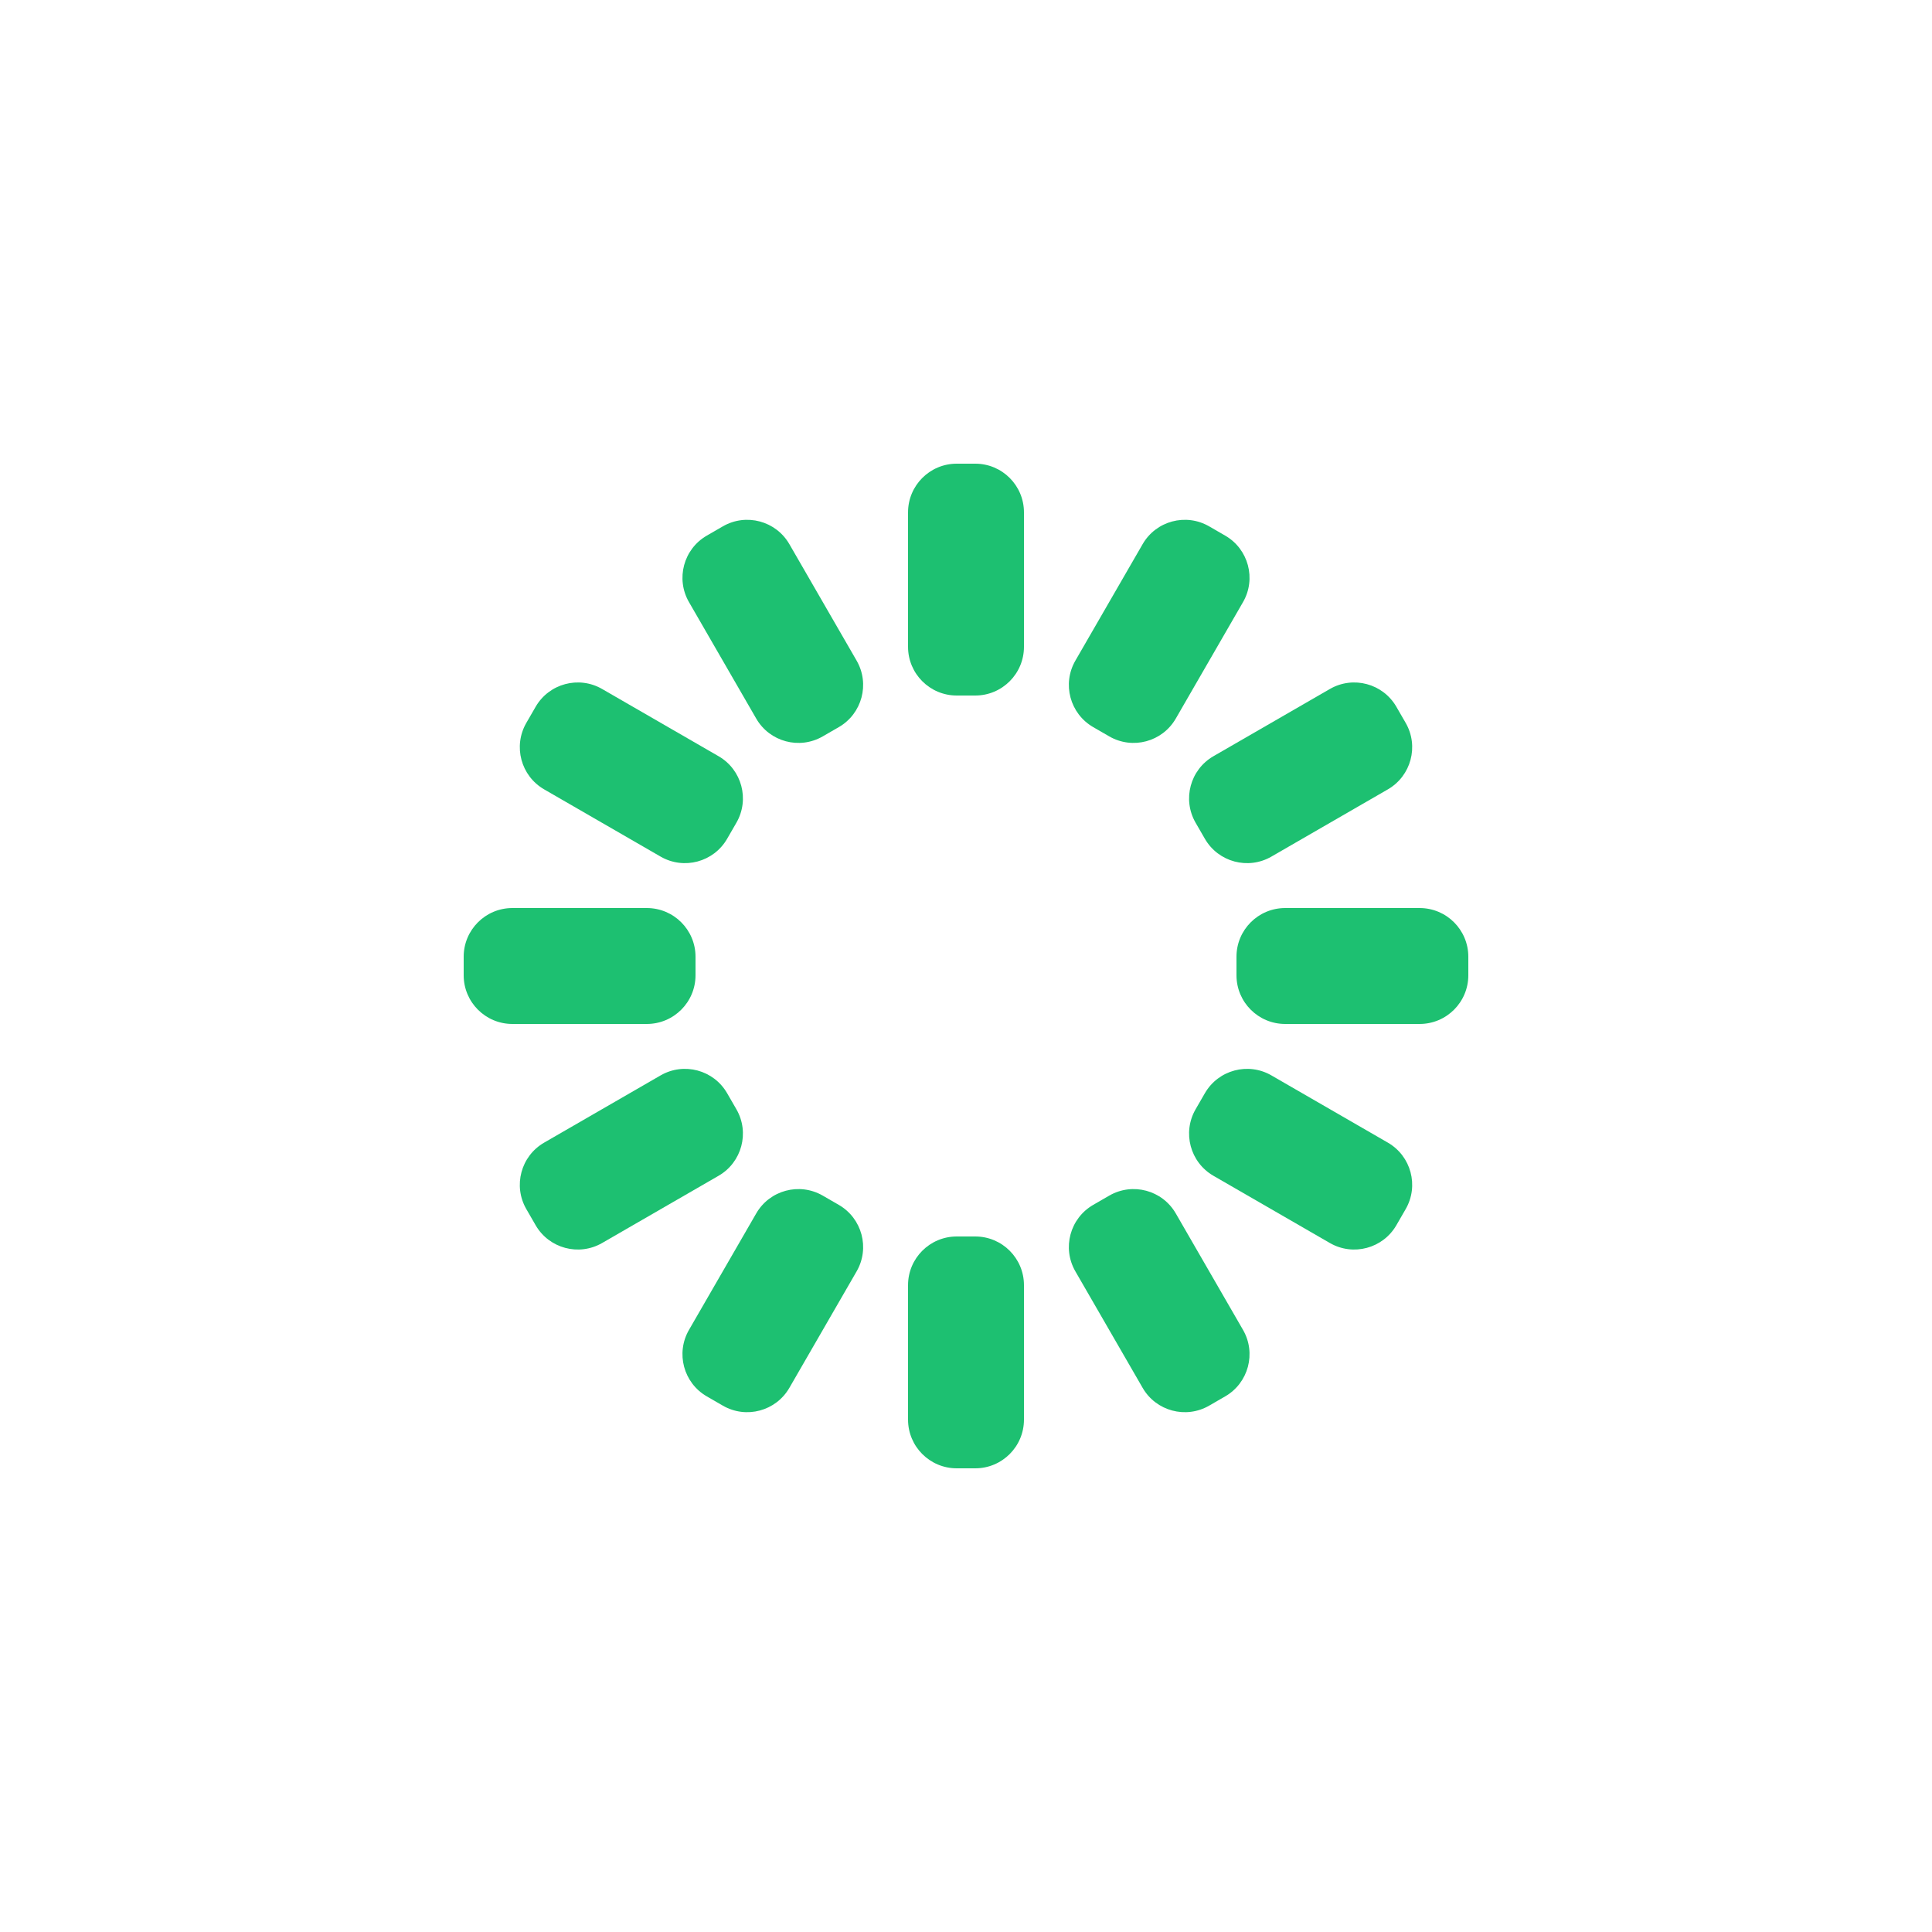
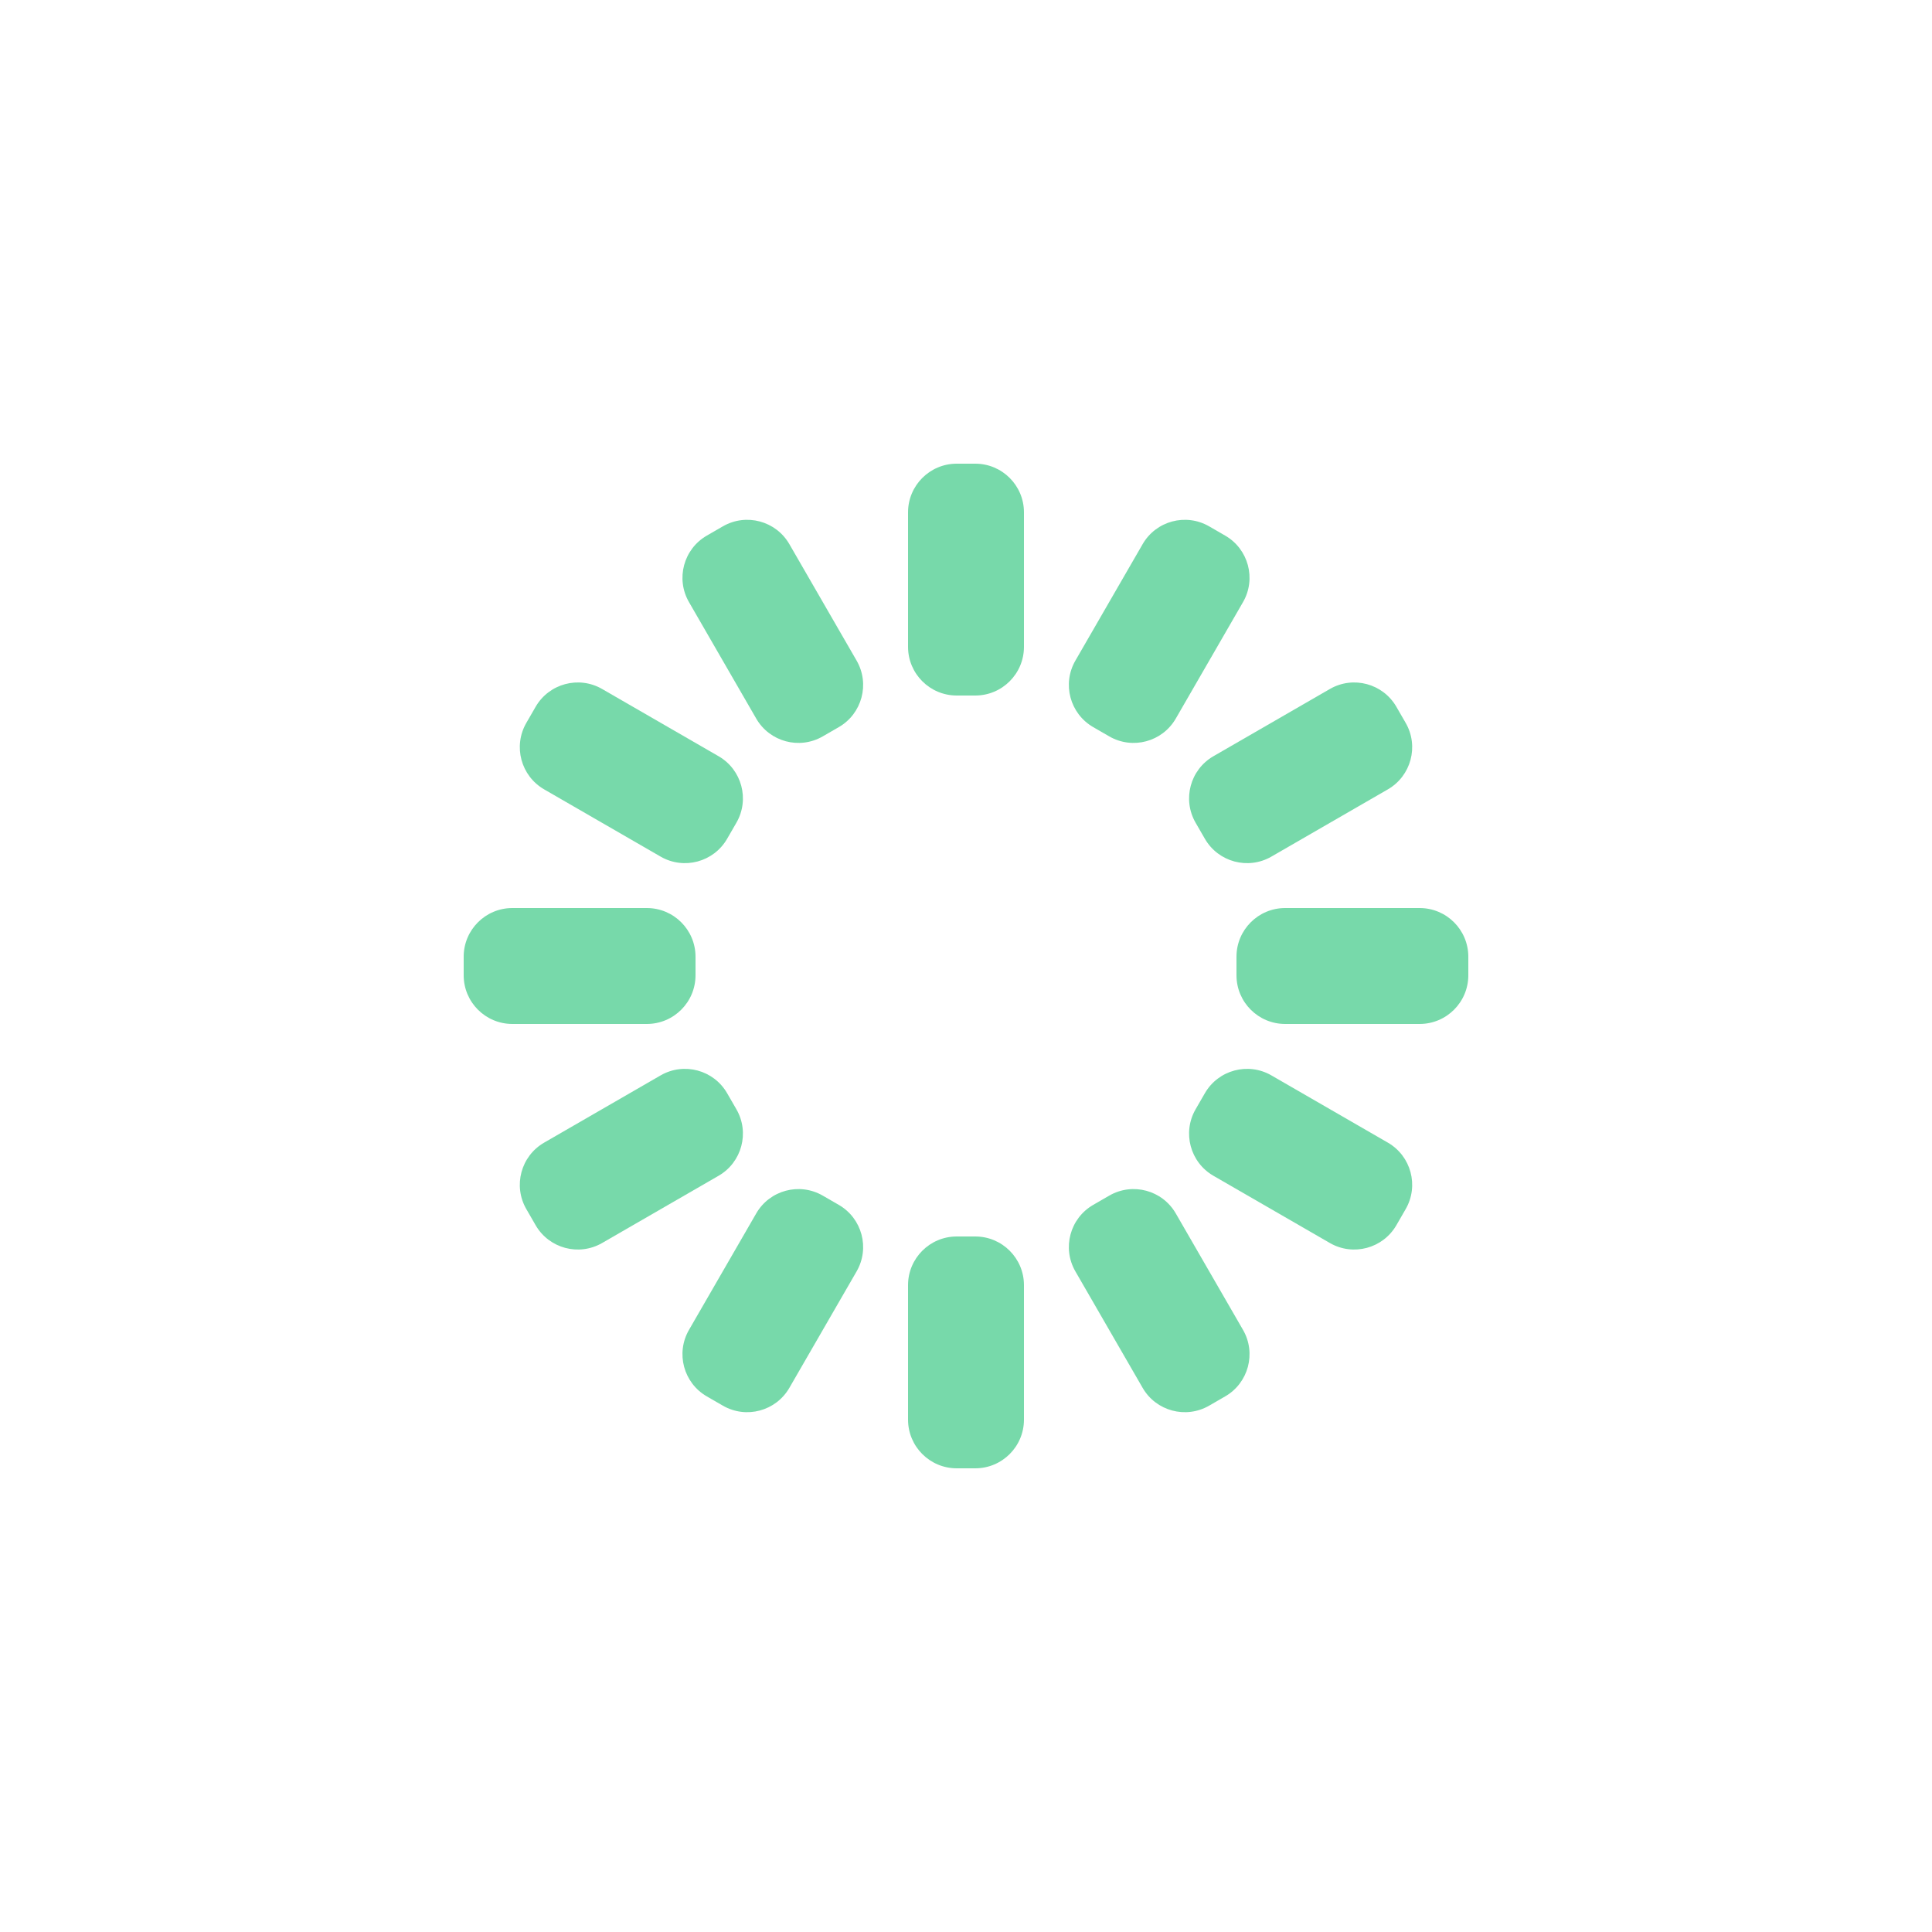
<svg xmlns="http://www.w3.org/2000/svg" style="margin:auto;background:transparent;display:block;" width="200px" height="200px" viewBox="0 0 100 100" preserveAspectRatio="xMidYMid">
  <g transform="rotate(0 50 50)">
-     <rect x="47" y="24" rx="2.52" ry="2.52" width="6" height="12" fill="#1dc071">
+     <rect x="47" y="24" rx="2.52" ry="2.52" width="6" height="12" fill="#77D9AA">
      <animate attributeName="opacity" values="1;0" keyTimes="0;1" dur="1s" begin="-0.917s" repeatCount="indefinite" />
    </rect>
  </g>
  <g transform="rotate(30 50 50)">
-     <rect x="47" y="24" rx="2.52" ry="2.52" width="6" height="12" fill="#1dc071">
+     <rect x="47" y="24" rx="2.52" ry="2.52" width="6" height="12" fill="#77D9AA">
      <animate attributeName="opacity" values="1;0" keyTimes="0;1" dur="1s" begin="-0.833s" repeatCount="indefinite" />
    </rect>
  </g>
  <g transform="rotate(60 50 50)">
-     <rect x="47" y="24" rx="2.52" ry="2.52" width="6" height="12" fill="#1dc071">
+     <rect x="47" y="24" rx="2.52" ry="2.52" width="6" height="12" fill="#77D9AA">
      <animate attributeName="opacity" values="1;0" keyTimes="0;1" dur="1s" begin="-0.75s" repeatCount="indefinite" />
    </rect>
  </g>
  <g transform="rotate(90 50 50)">
-     <rect x="47" y="24" rx="2.52" ry="2.52" width="6" height="12" fill="#1dc071">
+     <rect x="47" y="24" rx="2.52" ry="2.52" width="6" height="12" fill="#77D9AA">
      <animate attributeName="opacity" values="1;0" keyTimes="0;1" dur="1s" begin="-0.667s" repeatCount="indefinite" />
    </rect>
  </g>
  <g transform="rotate(120 50 50)">
-     <rect x="47" y="24" rx="2.52" ry="2.52" width="6" height="12" fill="#1dc071">
+     <rect x="47" y="24" rx="2.52" ry="2.52" width="6" height="12" fill="#77D9AA">
      <animate attributeName="opacity" values="1;0" keyTimes="0;1" dur="1s" begin="-0.583s" repeatCount="indefinite" />
    </rect>
  </g>
  <g transform="rotate(150 50 50)">
-     <rect x="47" y="24" rx="2.52" ry="2.52" width="6" height="12" fill="#1dc071">
+     <rect x="47" y="24" rx="2.52" ry="2.52" width="6" height="12" fill="#77D9AA">
      <animate attributeName="opacity" values="1;0" keyTimes="0;1" dur="1s" begin="-0.5s" repeatCount="indefinite" />
    </rect>
  </g>
  <g transform="rotate(180 50 50)">
-     <rect x="47" y="24" rx="2.52" ry="2.52" width="6" height="12" fill="#1dc071">
+     <rect x="47" y="24" rx="2.52" ry="2.52" width="6" height="12" fill="#77D9AA">
      <animate attributeName="opacity" values="1;0" keyTimes="0;1" dur="1s" begin="-0.417s" repeatCount="indefinite" />
    </rect>
  </g>
  <g transform="rotate(210 50 50)">
-     <rect x="47" y="24" rx="2.52" ry="2.52" width="6" height="12" fill="#1dc071">
+     <rect x="47" y="24" rx="2.52" ry="2.52" width="6" height="12" fill="#77D9AA">
      <animate attributeName="opacity" values="1;0" keyTimes="0;1" dur="1s" begin="-0.333s" repeatCount="indefinite" />
    </rect>
  </g>
  <g transform="rotate(240 50 50)">
-     <rect x="47" y="24" rx="2.52" ry="2.52" width="6" height="12" fill="#1dc071">
+     <rect x="47" y="24" rx="2.52" ry="2.52" width="6" height="12" fill="#77D9AA">
      <animate attributeName="opacity" values="1;0" keyTimes="0;1" dur="1s" begin="-0.25s" repeatCount="indefinite" />
    </rect>
  </g>
  <g transform="rotate(270 50 50)">
-     <rect x="47" y="24" rx="2.52" ry="2.52" width="6" height="12" fill="#1dc071">
+     <rect x="47" y="24" rx="2.52" ry="2.52" width="6" height="12" fill="#77D9AA">
      <animate attributeName="opacity" values="1;0" keyTimes="0;1" dur="1s" begin="-0.167s" repeatCount="indefinite" />
    </rect>
  </g>
  <g transform="rotate(300 50 50)">
-     <rect x="47" y="24" rx="2.52" ry="2.52" width="6" height="12" fill="#1dc071">
+     <rect x="47" y="24" rx="2.52" ry="2.52" width="6" height="12" fill="#77D9AA">
      <animate attributeName="opacity" values="1;0" keyTimes="0;1" dur="1s" begin="-0.083s" repeatCount="indefinite" />
    </rect>
  </g>
  <g transform="rotate(330 50 50)">
-     <rect x="47" y="24" rx="2.52" ry="2.52" width="6" height="12" fill="#1dc071">
+     <rect x="47" y="24" rx="2.52" ry="2.52" width="6" height="12" fill="#77D9AA">
      <animate attributeName="opacity" values="1;0" keyTimes="0;1" dur="1s" begin="0s" repeatCount="indefinite" />
    </rect>
  </g>
</svg>
